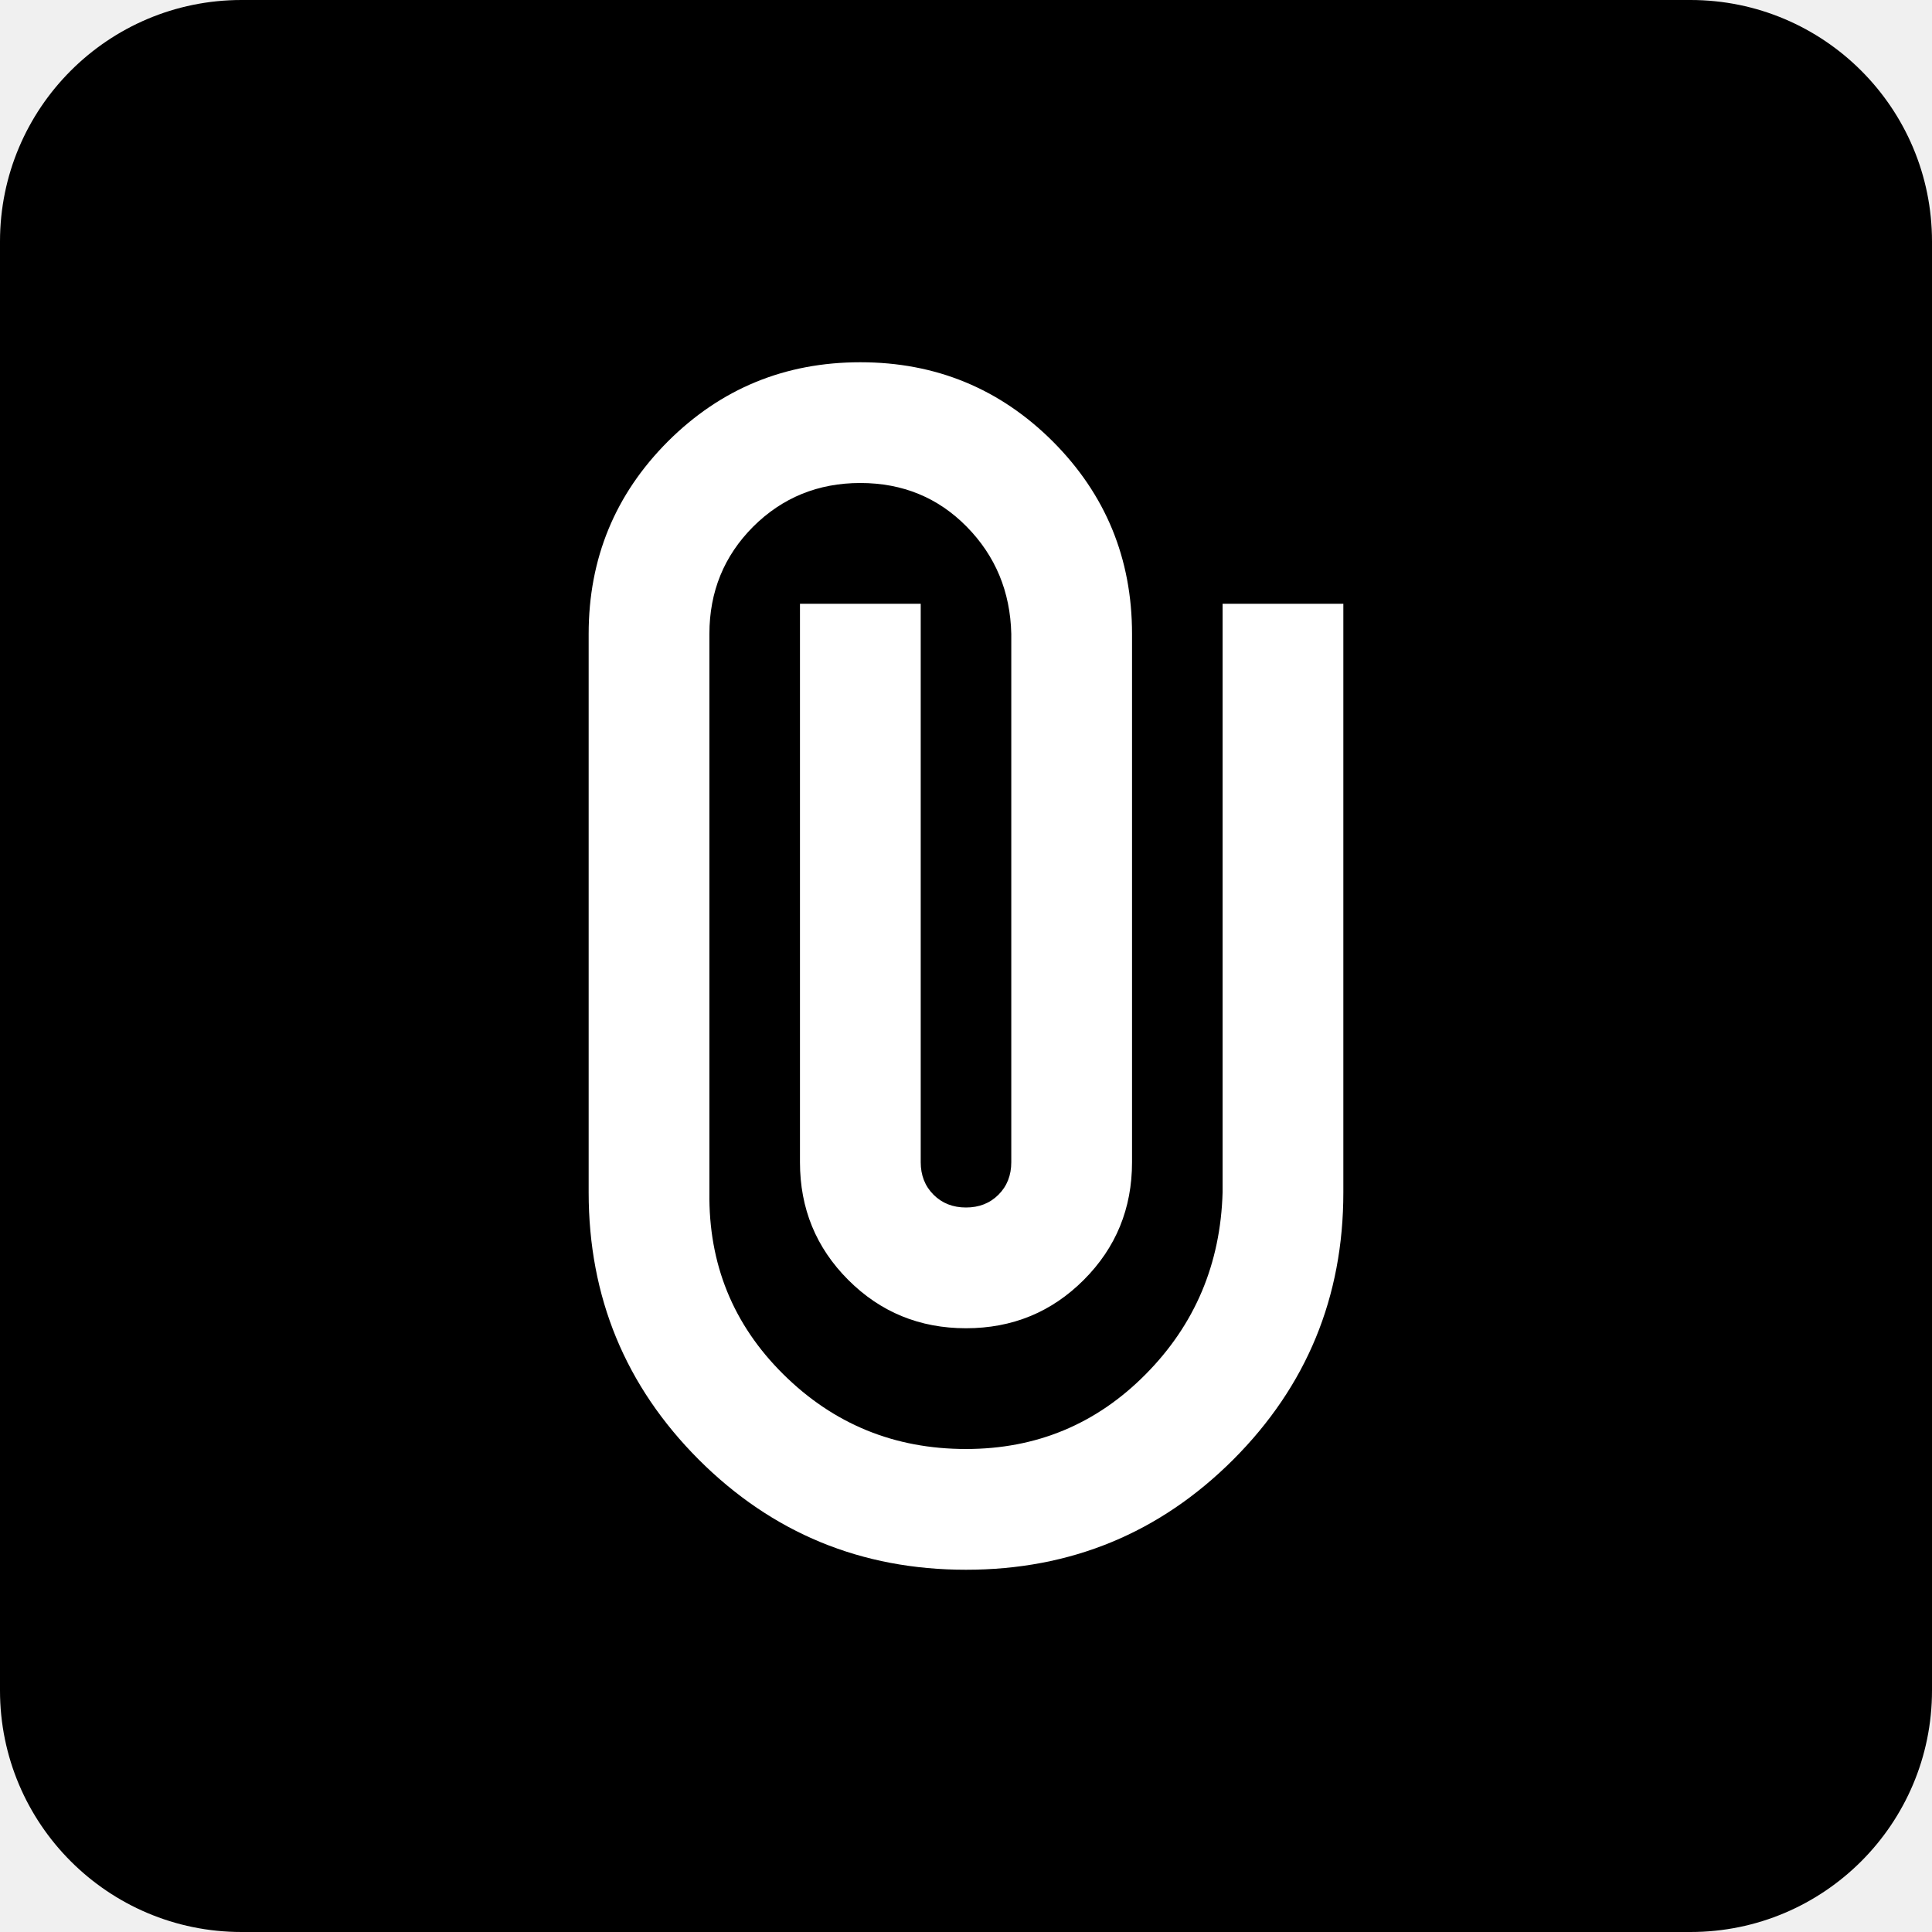
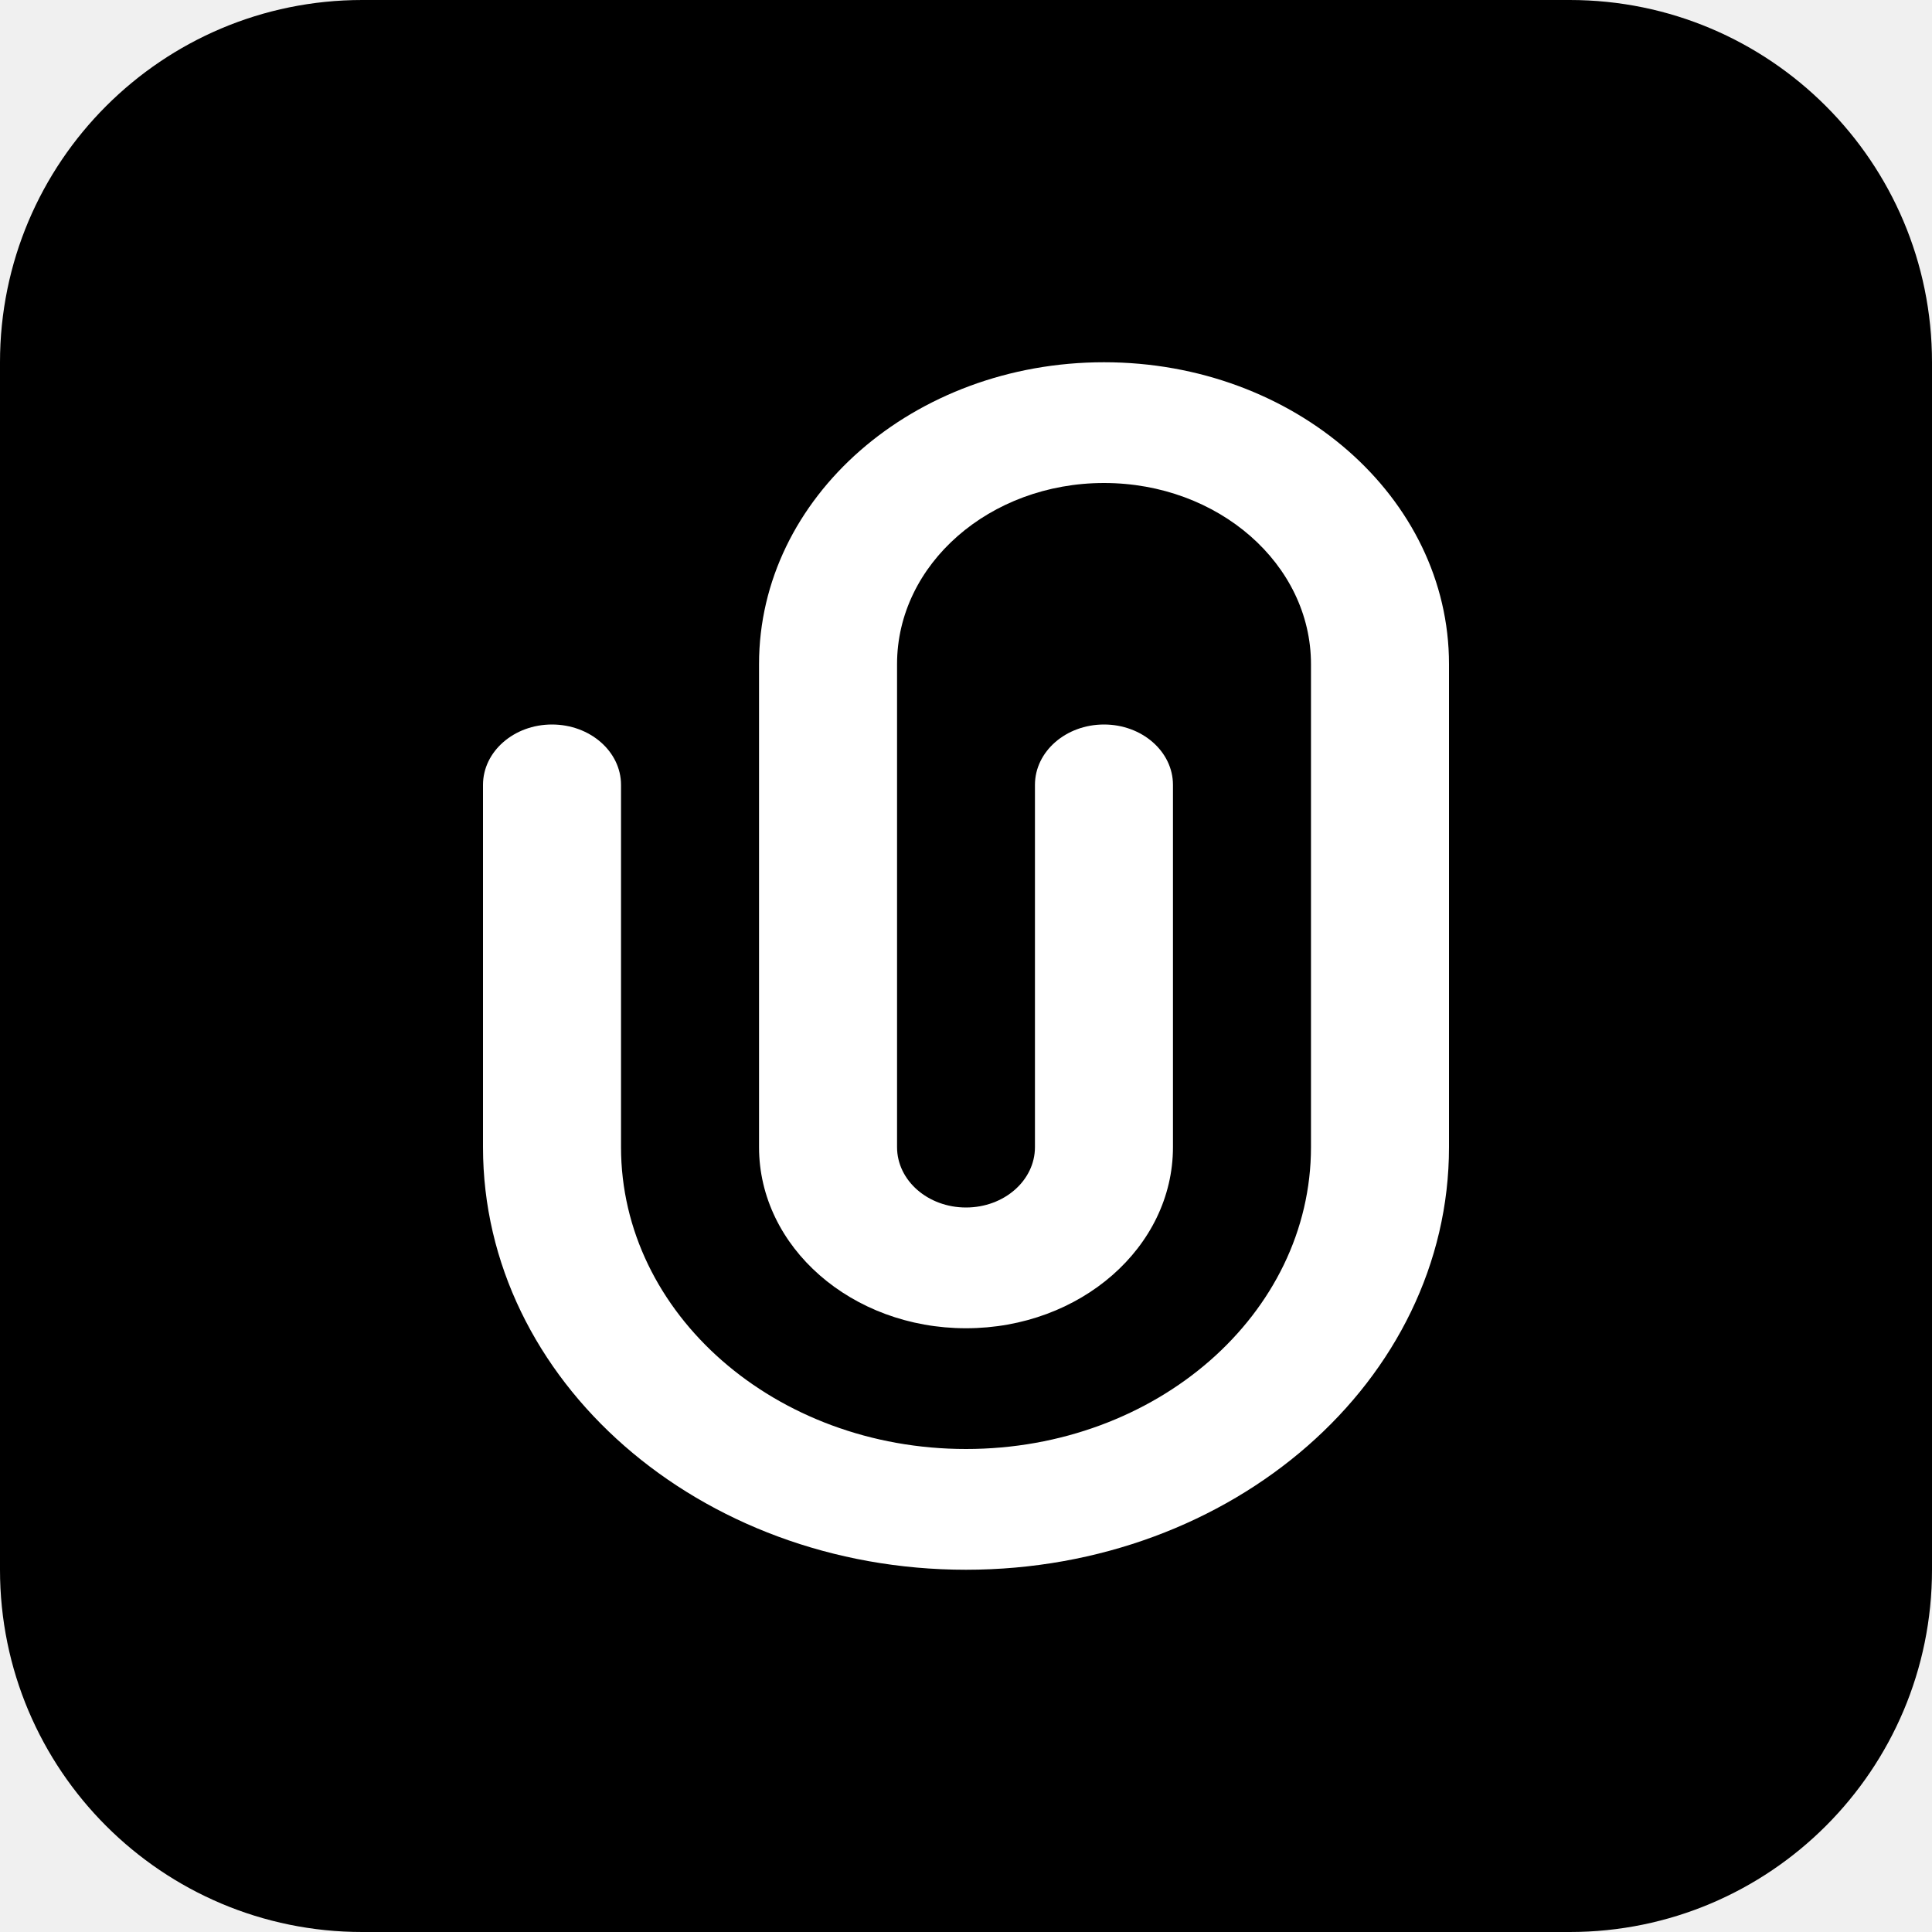
<svg xmlns="http://www.w3.org/2000/svg" width="512px" height="512px" viewBox="0 0 16 16" version="1.1" aria-hidden="true" role="img" focusable="false" preserveAspectRatio="xMidYMid meet">
-   <rect fill="#000000" fill-rule="nonzero" x="0" y="0" width="16" height="16" rx="2" />
-   <path d="M11.125,9.875 C11.125,10.742 10.821,11.479 10.213,12.088 C9.604,12.696 8.867,13 8,13 C7.133,13 6.396,12.696 5.787,12.088 C5.179,11.479 4.875,10.742 4.875,9.875 L4.875,5.25 C4.875,4.625 5.094,4.094 5.531,3.656 C5.969,3.219 6.5,3 7.125,3 C7.75,3 8.281,3.219 8.719,3.656 C9.156,4.094 9.375,4.625 9.375,5.25 L9.375,9.625 C9.375,10.008 9.242,10.333 8.975,10.6 C8.708,10.867 8.383,11 8,11 C7.617,11 7.292,10.867 7.025,10.6 C6.758,10.333 6.625,10.008 6.625,9.625 L6.625,5 L7.625,5 L7.625,9.625 C7.625,9.733 7.66,9.823 7.731,9.894 C7.802,9.965 7.892,10 8,10 C8.108,10 8.198,9.965 8.269,9.894 C8.34,9.823 8.375,9.733 8.375,9.625 L8.375,5.25 C8.367,4.9 8.244,4.604 8.006,4.362 C7.769,4.121 7.475,4 7.125,4 C6.775,4 6.479,4.121 6.237,4.362 C5.996,4.604 5.875,4.9 5.875,5.25 L5.875,9.875 C5.867,10.467 6.071,10.969 6.487,11.381 C6.904,11.794 7.408,12 8,12 C8.583,12 9.079,11.794 9.488,11.381 C9.896,10.969 10.108,10.467 10.125,9.875 L10.125,5 L11.125,5 L11.125,9.875 Z" fill="#FFFFFF" fill-rule="nonzero" />
+   <rect fill="#000000" fill-rule="nonzero" x="0" y="0" width="16" height="16" rx="3" />
+   <path d="M6.286,5.5 C6.286,4.119 7.565,3 9.143,3 C10.721,3 12,4.119 12,5.5 L12,9.5 C12,11.433 10.209,13 8,13 C5.791,13 4,11.433 4,9.5 L4,6.5 C4,6.224 4.256,6 4.571,6 C4.887,6 5.143,6.224 5.143,6.5 L5.143,9.5 C5.143,10.881 6.422,12 8,12 C9.578,12 10.857,10.881 10.857,9.5 L10.857,5.5 C10.857,4.672 10.09,4 9.143,4 C8.196,4 7.429,4.672 7.429,5.5 L7.429,9.5 C7.429,9.776 7.684,10 8,10 C8.316,10 8.571,9.776 8.571,9.5 L8.571,6.5 C8.571,6.224 8.827,6 9.143,6 C9.458,6 9.714,6.224 9.714,6.5 L9.714,9.5 C9.714,10.328 8.947,11 8,11 C7.053,11 6.286,10.328 6.286,9.5 L6.286,5.5 Z" fill="#FFFFFF" />
</svg>
